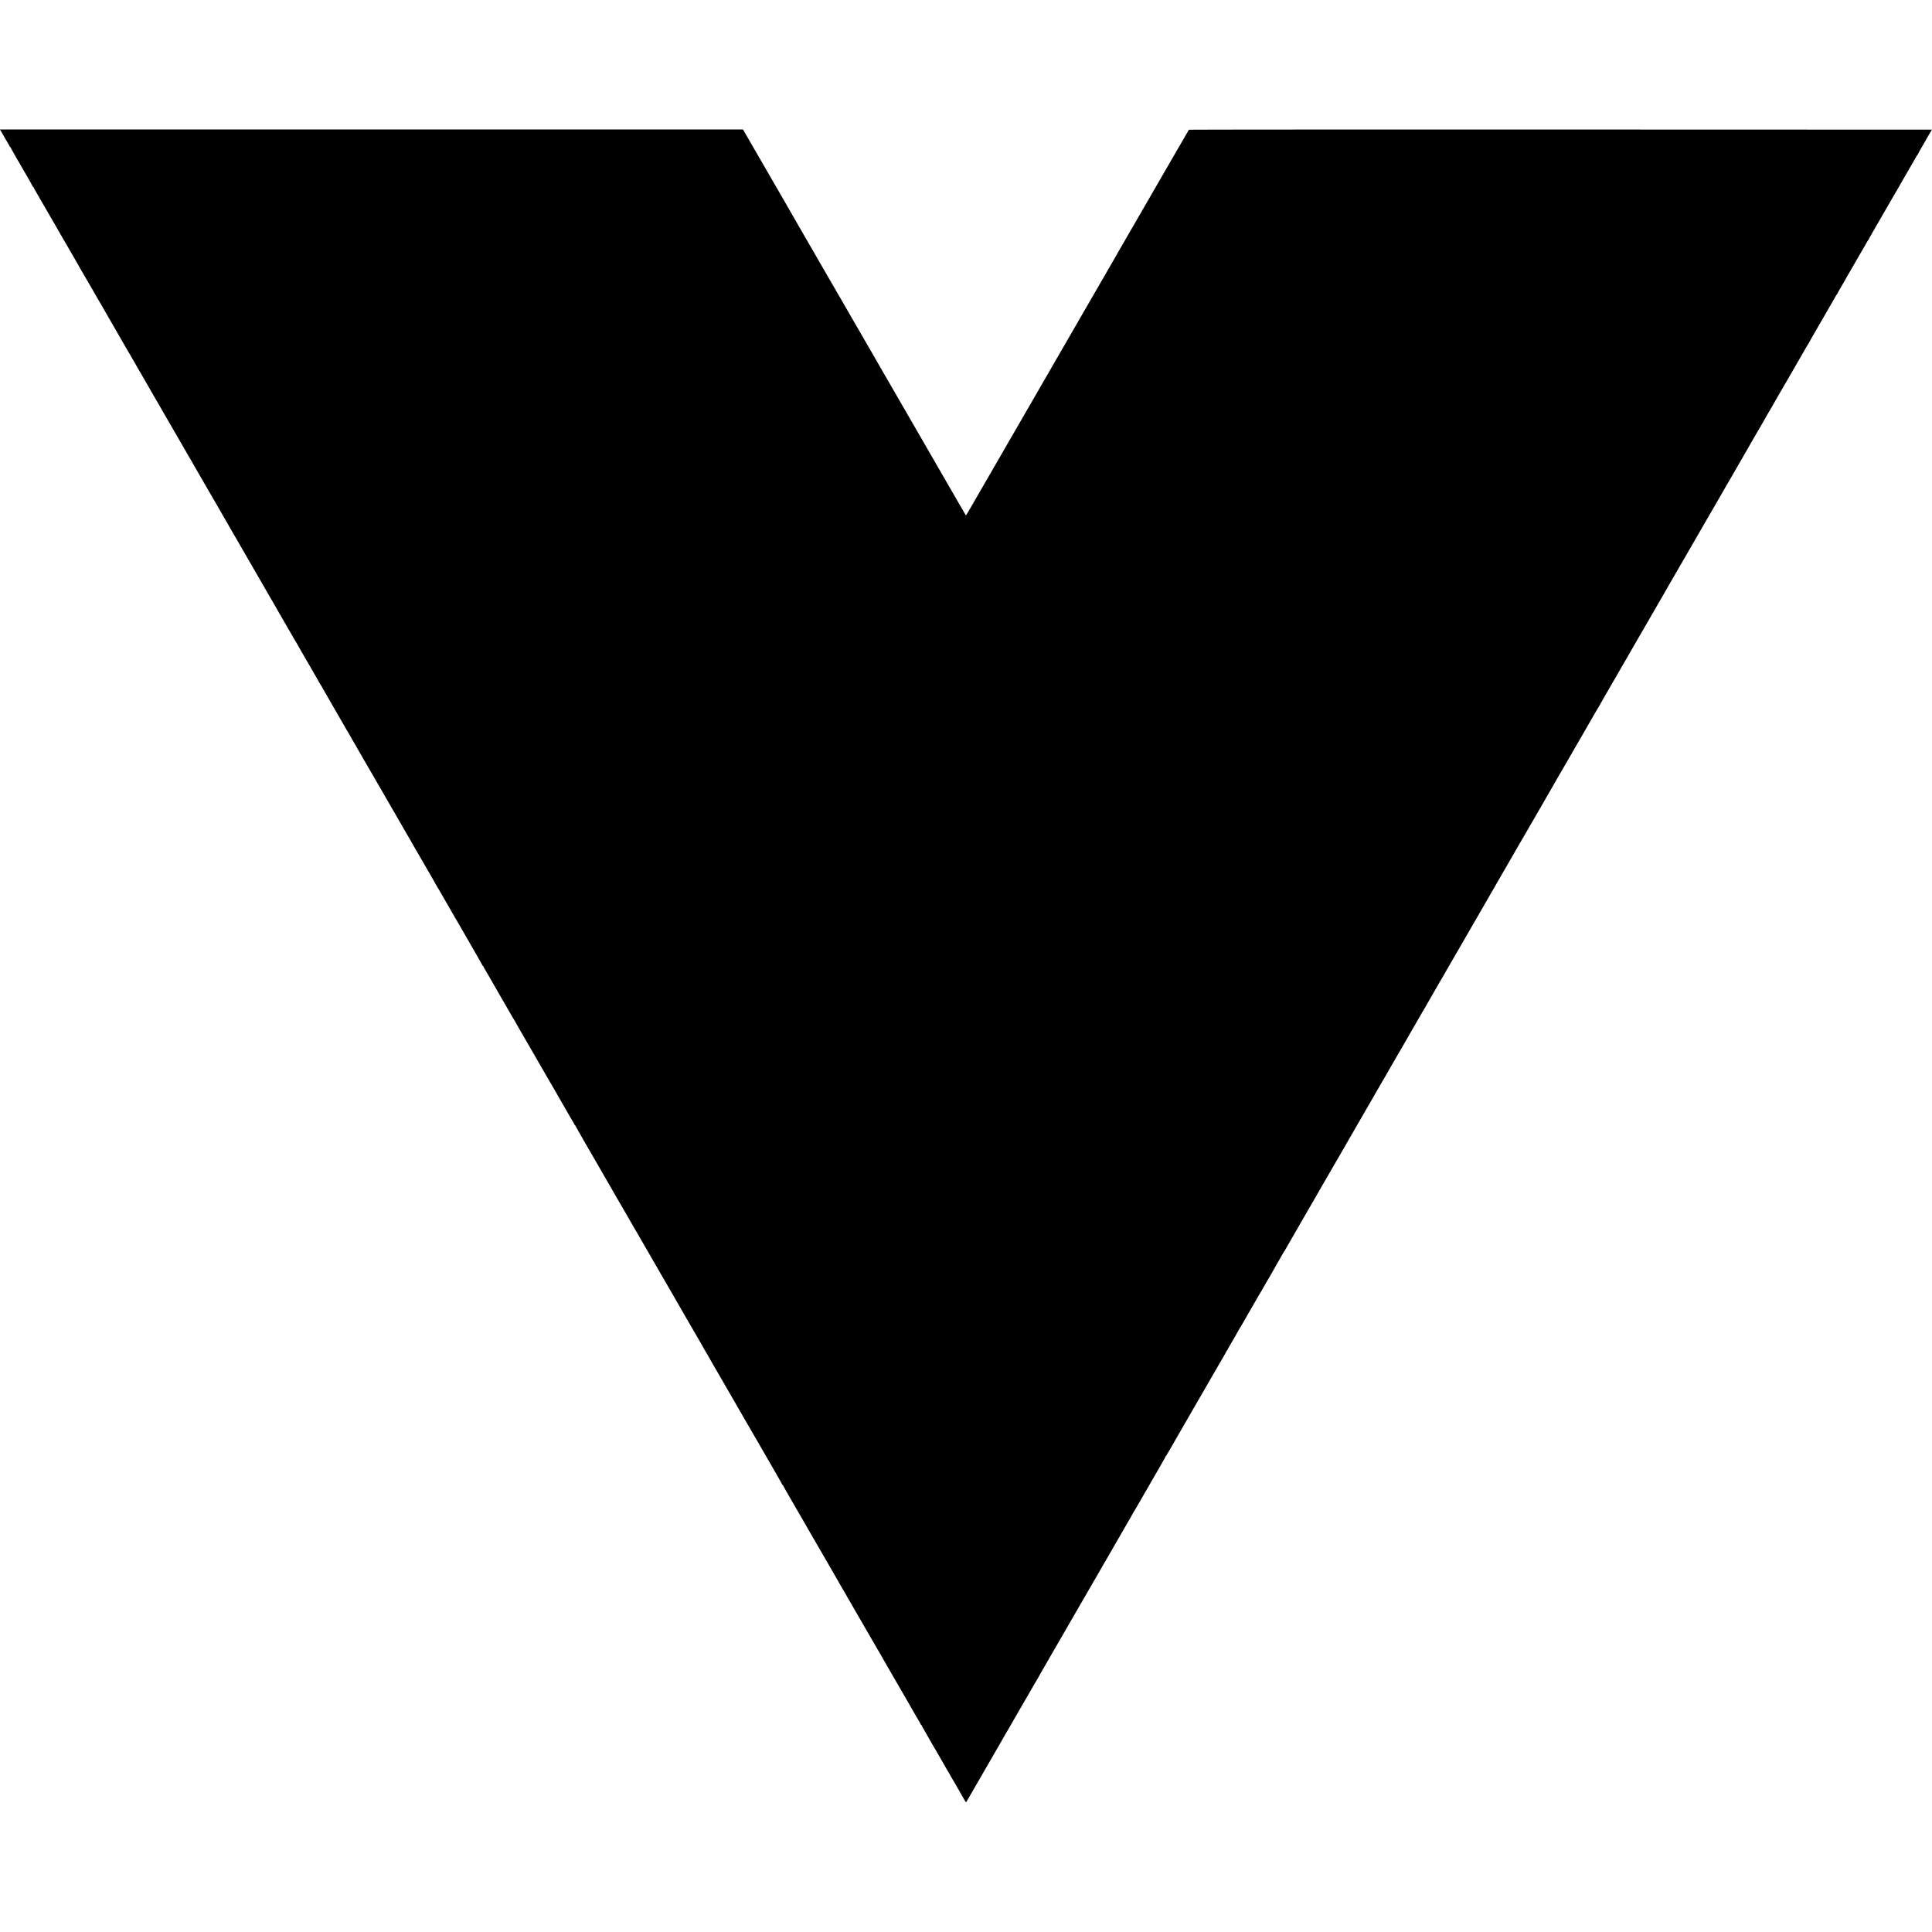
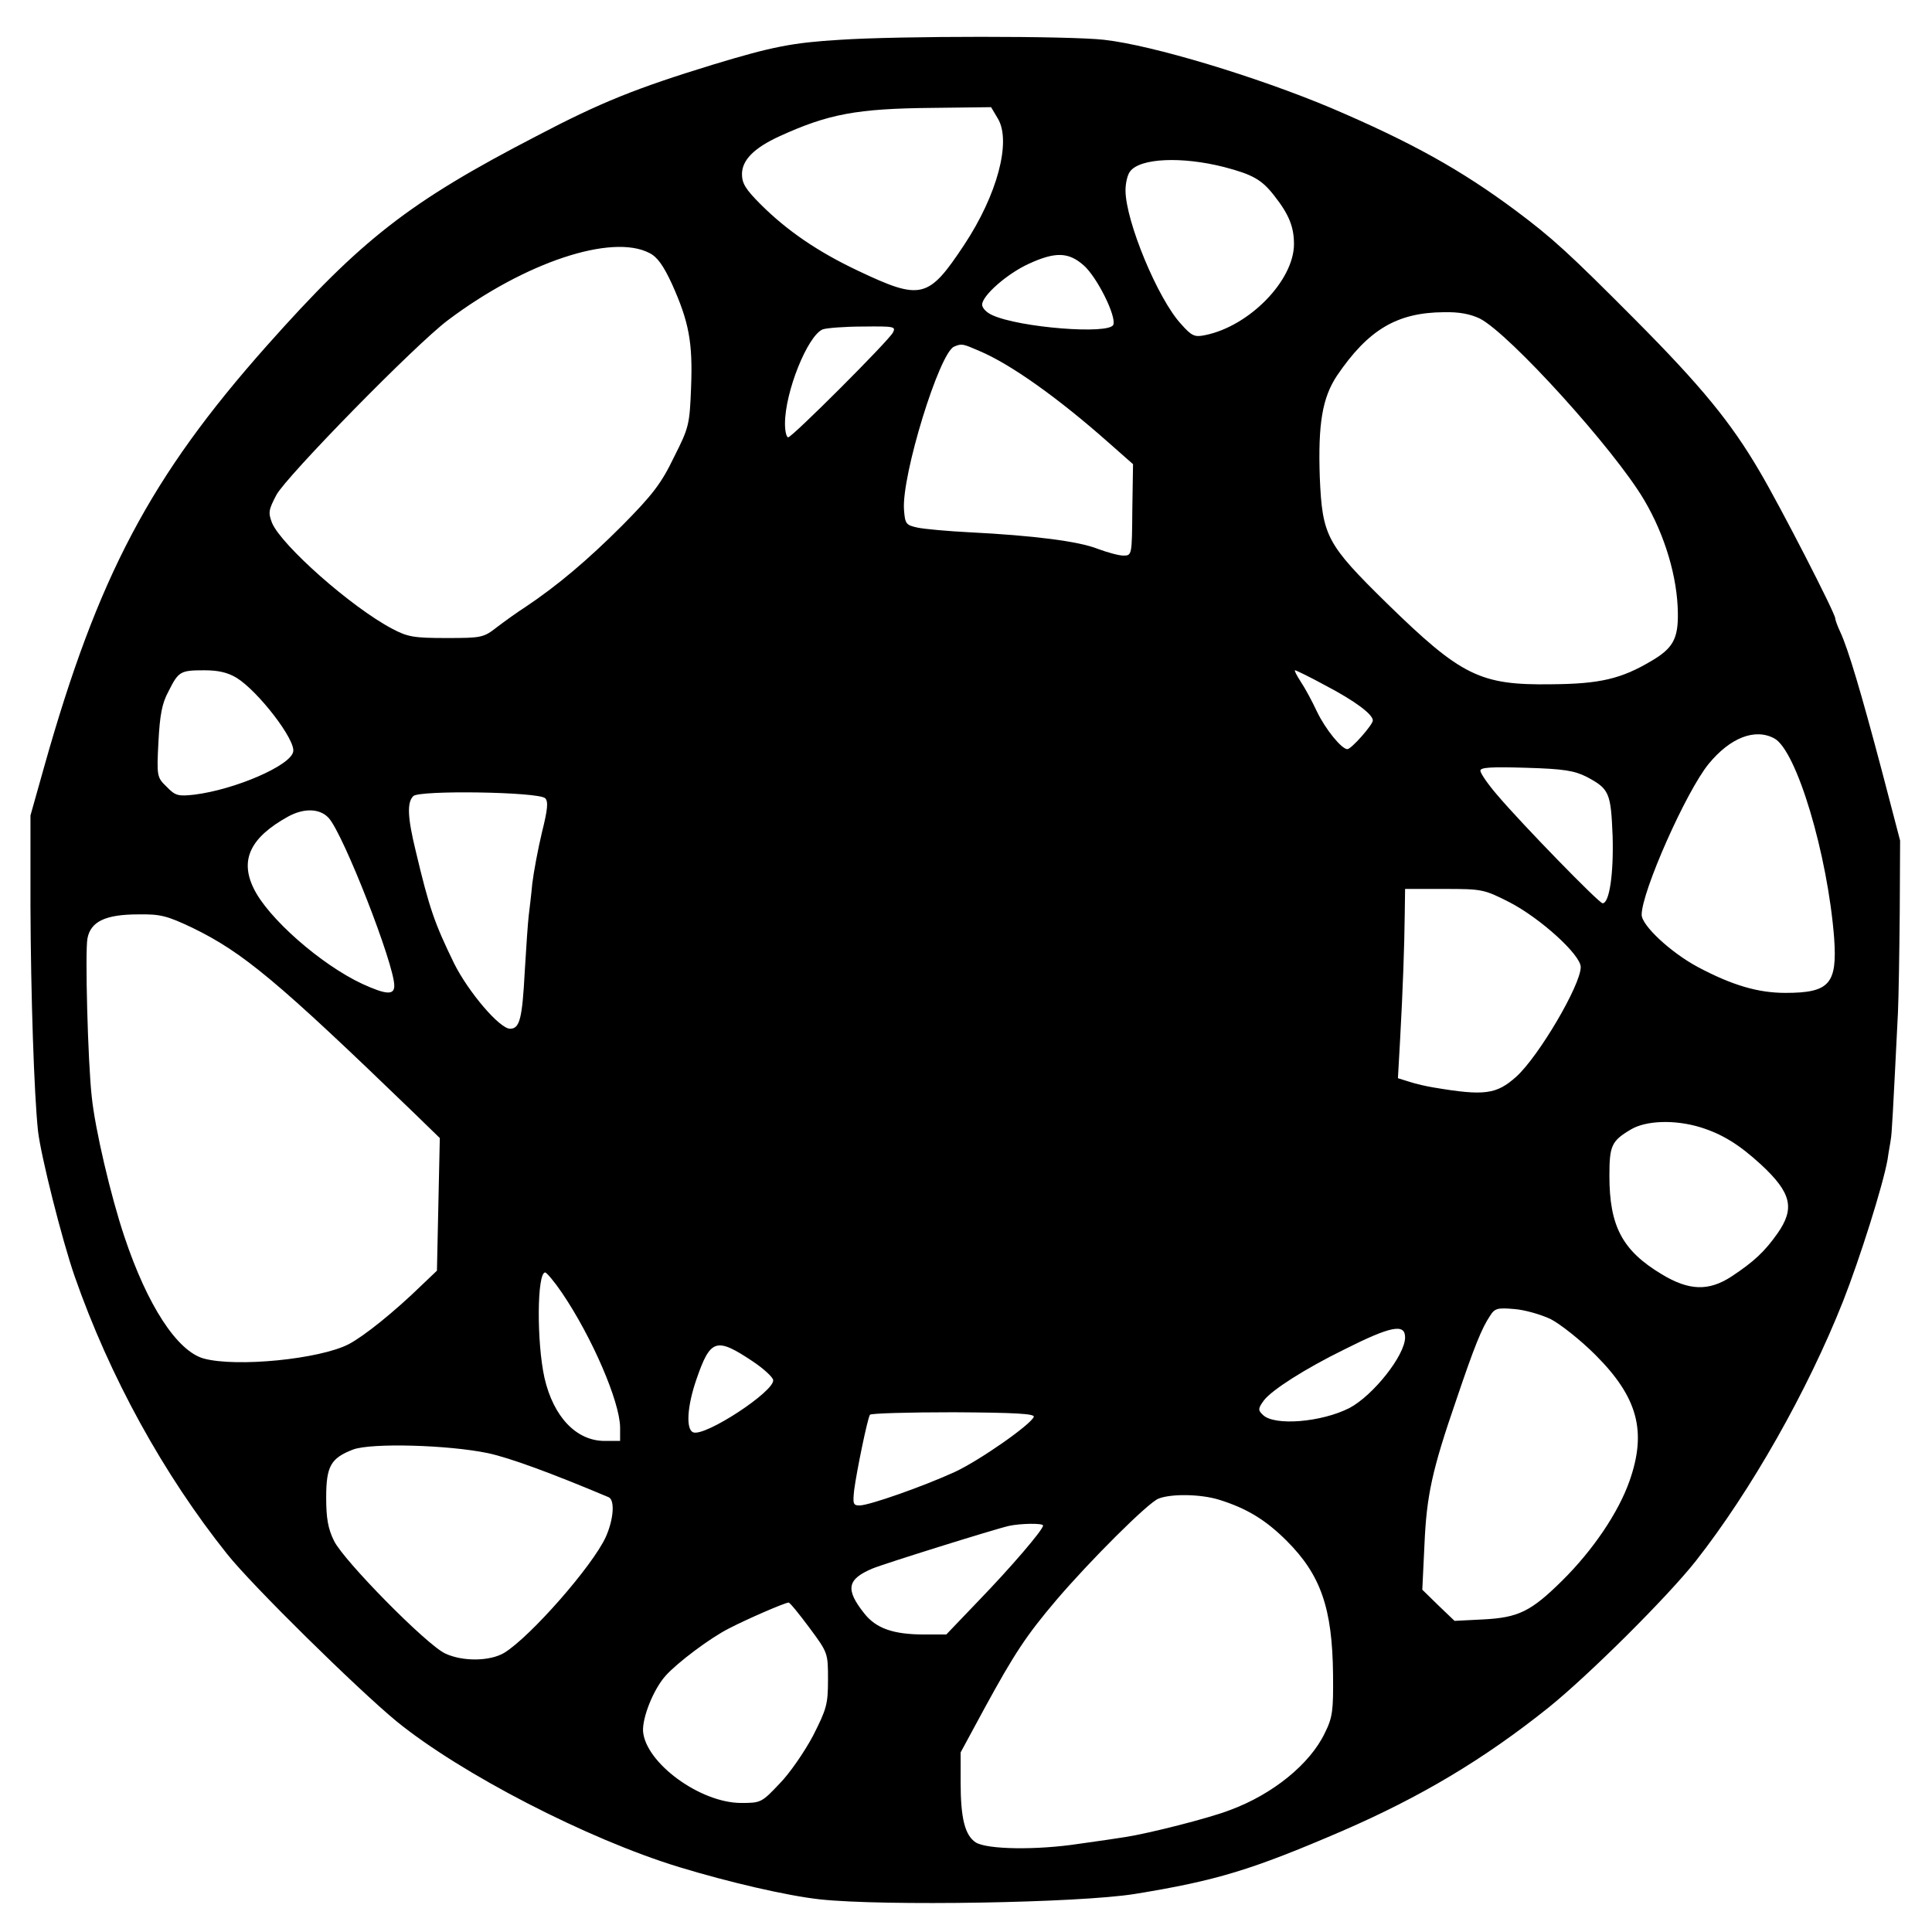
- <svg xmlns="http://www.w3.org/2000/svg" version="1.0" width="16pt" height="16pt" viewBox="0 0 16 16" preserveAspectRatio="xMidYMid meet">
-   <g transform="translate(0,16) scale(0.00032,-0.00032)" fill="#000000" stroke="none">
-     <path d="M18 46618 c45 -75 122 -207 122 -211 0 -2 25 -45 55 -95 30 -50 55 -96 55 -102 0 -5 5 -10 10 -10 6 0 10 -4 10 -9 0 -5 73 -135 161 -288 89 -153 173 -298 187 -323 14 -25 32 -57 41 -72 88 -149 187 -324 189 -335 2 -7 8 -13 13 -13 5 0 9 -4 9 -10 0 -5 46 -89 103 -187 175 -302 490 -846 507 -876 8 -16 20 -36 25 -45 28 -46 290 -498 339 -585 13 -23 74 -129 136 -236 61 -107 123 -215 137 -240 14 -25 29 -50 33 -56 5 -5 23 -37 40 -70 18 -33 38 -67 44 -75 11 -16 21 -33 63 -109 14 -25 29 -50 33 -56 4 -5 21 -35 38 -65 55 -100 261 -455 269 -465 4 -5 14 -21 20 -35 15 -29 41 -75 103 -180 24 -41 52 -88 60 -105 9 -16 57 -100 107 -185 112 -193 362 -626 380 -660 8 -14 23 -38 33 -55 11 -16 23 -37 27 -45 4 -8 26 -46 48 -85 23 -38 53 -90 67 -115 46 -81 64 -113 178 -310 62 -107 121 -210 132 -227 37 -67 56 -99 85 -148 16 -27 32 -57 36 -65 4 -8 15 -27 25 -42 9 -15 53 -89 96 -165 44 -76 177 -307 296 -513 120 -206 268 -463 330 -570 131 -227 117 -203 200 -348 36 -62 73 -125 82 -140 10 -15 21 -34 25 -42 4 -8 20 -37 36 -65 17 -27 38 -65 48 -82 49 -85 64 -111 87 -153 13 -25 28 -49 32 -55 4 -5 78 -134 165 -285 87 -151 166 -288 176 -305 10 -16 26 -43 35 -59 9 -17 125 -217 257 -445 132 -229 253 -441 270 -471 17 -30 45 -79 64 -108 18 -29 33 -54 33 -57 0 -2 20 -37 44 -77 24 -40 123 -212 221 -383 97 -170 190 -330 205 -355 16 -25 39 -65 53 -90 13 -25 81 -144 152 -265 70 -121 137 -238 150 -260 12 -22 37 -65 55 -95 18 -30 43 -73 55 -95 12 -22 48 -85 80 -140 77 -132 163 -280 190 -330 13 -22 71 -123 130 -225 59 -102 116 -199 126 -217 10 -17 29 -50 43 -72 15 -22 26 -43 26 -45 0 -2 27 -50 60 -106 33 -56 60 -103 60 -105 0 -2 55 -98 90 -155 8 -14 182 -316 239 -414 13 -22 45 -79 72 -124 27 -46 49 -86 49 -89 0 -2 14 -24 30 -48 16 -24 30 -46 30 -49 0 -5 74 -135 100 -176 5 -8 24 -42 43 -75 50 -88 58 -101 262 -455 104 -179 199 -345 213 -370 14 -25 28 -49 32 -55 4 -5 17 -26 28 -45 10 -19 62 -109 114 -200 114 -197 133 -230 170 -295 16 -27 33 -57 38 -65 17 -28 96 -165 103 -180 4 -8 16 -28 26 -45 10 -16 77 -131 148 -255 72 -124 181 -313 243 -420 62 -107 121 -209 131 -227 35 -62 323 -560 392 -678 38 -66 83 -145 100 -175 16 -30 33 -59 37 -65 4 -5 17 -27 29 -47 34 -61 56 -100 90 -156 17 -29 31 -55 31 -57 0 -2 17 -32 39 -67 21 -35 134 -229 251 -433 117 -203 235 -407 261 -451 27 -45 49 -85 49 -88 0 -4 8 -19 19 -34 15 -21 200 -341 309 -533 10 -19 33 -58 51 -87 17 -29 31 -54 31 -56 0 -2 25 -44 55 -94 30 -50 55 -95 55 -98 0 -4 6 -15 14 -23 7 -9 27 -41 43 -71 17 -30 170 -297 342 -594 171 -296 311 -542 311 -547 0 -5 5 -9 10 -9 6 0 10 -4 10 -10 0 -5 22 -47 49 -92 27 -46 58 -99 68 -118 24 -43 81 -140 93 -160 5 -8 66 -114 135 -235 69 -121 130 -227 135 -235 12 -21 259 -447 283 -490 10 -19 28 -47 38 -62 11 -14 19 -29 19 -32 0 -3 37 -69 83 -148 99 -170 305 -526 337 -583 13 -22 31 -53 41 -70 11 -16 22 -37 26 -45 7 -14 82 -146 103 -180 14 -24 181 -311 205 -355 13 -22 46 -80 75 -130 29 -49 64 -110 78 -135 14 -25 51 -88 82 -140 31 -52 59 -102 63 -110 4 -8 18 -33 31 -55 205 -353 284 -489 309 -535 17 -30 45 -78 62 -106 18 -28 36 -60 39 -72 4 -12 12 -22 17 -22 5 0 9 -4 9 -10 0 -5 109 -197 241 -427 133 -230 250 -431 259 -448 51 -90 222 -385 280 -485 37 -63 78 -135 92 -160 14 -25 67 -117 118 -205 51 -88 101 -175 111 -193 34 -58 55 -95 149 -257 51 -88 101 -173 110 -190 9 -16 76 -131 147 -255 72 -124 140 -241 151 -260 61 -108 281 -489 355 -615 38 -66 77 -133 87 -150 35 -63 91 -161 100 -175 14 -23 99 -169 128 -220 54 -97 135 -235 142 -245 4 -5 20 -32 35 -60 26 -48 238 -416 276 -480 10 -16 26 -46 37 -65 30 -53 382 -661 403 -695 10 -16 22 -37 26 -45 4 -8 26 -48 50 -88 24 -41 43 -75 43 -77 0 -2 22 -40 50 -85 27 -45 50 -84 50 -86 0 -3 38 -69 83 -147 84 -142 302 -520 340 -587 10 -19 34 -60 52 -90 18 -30 44 -75 57 -100 14 -25 45 -79 70 -120 25 -41 56 -96 70 -121 14 -25 77 -133 138 -240 62 -107 122 -210 132 -229 25 -43 310 -535 337 -581 11 -19 26 -45 34 -59 17 -32 238 -414 266 -460 11 -19 24 -41 28 -49 3 -7 75 -133 160 -278 84 -146 153 -269 153 -274 0 -5 5 -9 10 -9 6 0 10 -4 10 -10 0 -5 82 -150 181 -322 182 -314 201 -346 240 -415 12 -21 80 -139 152 -263 71 -124 141 -245 155 -270 14 -25 28 -49 32 -55 6 -8 145 -248 220 -380 37 -66 209 -362 229 -395 11 -19 24 -42 28 -49 4 -8 67 -118 140 -243 73 -125 133 -230 133 -233 0 -2 15 -28 33 -57 19 -29 47 -78 64 -108 17 -30 53 -93 79 -139 53 -90 82 -141 157 -272 82 -142 115 -199 381 -659 142 -245 268 -463 281 -485 12 -22 71 -125 132 -230 60 -104 172 -298 248 -430 76 -132 146 -253 156 -270 11 -16 22 -36 26 -44 3 -8 30 -54 60 -103 29 -49 53 -91 53 -93 0 -3 18 -34 40 -70 22 -36 40 -67 40 -69 0 -2 37 -66 81 -142 45 -77 98 -168 119 -204 20 -36 47 -81 58 -100 12 -19 27 -47 33 -62 6 -16 15 -28 20 -28 5 0 9 -4 9 -9 0 -6 63 -118 140 -251 77 -133 140 -243 140 -245 0 -2 18 -33 41 -70 22 -37 49 -83 60 -101 10 -19 29 -51 40 -71 25 -45 109 -189 126 -218 7 -11 17 -29 22 -40 6 -11 22 -38 35 -60 14 -22 37 -62 52 -90 14 -27 35 -62 45 -77 11 -14 19 -29 19 -32 0 -3 18 -35 40 -71 22 -36 40 -67 40 -69 0 -2 19 -35 42 -72 23 -38 55 -94 72 -124 26 -47 139 -244 171 -298 6 -9 21 -36 34 -60 28 -48 37 -51 51 -19 6 12 19 36 29 52 10 17 27 46 38 65 11 19 104 181 208 360 103 179 199 345 213 370 14 25 42 74 64 109 21 34 38 65 38 67 0 2 18 33 40 69 22 36 40 67 40 69 0 3 177 310 199 346 16 26 136 234 140 244 2 5 25 44 52 88 27 44 49 81 49 84 0 2 18 34 40 70 22 36 40 67 40 69 0 2 20 36 43 77 35 58 169 289 297 513 9 17 50 86 90 155 40 69 86 150 103 180 16 30 35 62 41 70 6 8 16 24 22 35 35 64 72 129 167 293 59 100 116 199 127 220 11 20 30 53 41 72 43 72 1070 1850 1121 1940 14 25 65 113 113 195 48 83 96 166 107 185 10 19 28 50 38 68 11 18 73 124 137 235 64 111 175 303 246 427 71 124 173 299 225 390 52 91 116 202 143 248 27 45 49 85 49 89 0 4 6 14 14 22 7 9 28 43 46 76 26 47 251 436 378 655 11 19 29 51 40 70 11 19 101 176 201 348 99 172 181 317 181 323 0 5 5 9 10 9 6 0 10 5 10 11 0 6 8 23 18 37 11 15 32 52 49 82 16 30 130 228 253 440 122 212 234 405 248 430 13 25 39 70 57 100 39 65 69 117 130 225 25 44 50 87 55 95 12 19 78 134 220 380 61 107 129 224 150 260 161 277 222 382 246 425 15 28 47 83 71 123 24 41 43 78 43 83 0 5 4 9 8 9 4 0 13 12 19 28 7 15 23 45 36 67 66 110 277 478 277 483 0 3 6 13 14 21 7 9 27 41 43 71 17 30 45 80 63 110 34 57 375 649 394 685 6 11 16 27 22 35 6 8 26 42 44 75 18 33 41 74 51 90 10 17 24 41 32 55 54 97 72 128 88 152 11 14 19 28 19 30 0 3 79 141 175 308 96 167 175 305 175 308 0 3 6 13 14 21 7 9 26 39 41 66 33 60 276 483 338 587 24 40 46 80 50 88 4 8 13 24 20 35 14 23 95 163 125 215 11 19 52 91 92 160 40 69 80 139 90 155 9 17 103 179 207 360 105 182 200 346 211 365 103 181 463 802 489 845 7 11 15 27 19 35 4 8 29 51 55 95 64 110 828 1433 848 1470 9 17 24 41 33 55 9 14 29 48 45 77 15 28 52 93 82 145 30 51 62 107 71 123 17 30 231 398 400 690 51 88 103 179 115 202 12 23 26 48 32 55 6 7 24 38 40 68 17 30 61 107 98 170 37 63 84 144 103 180 19 36 41 72 48 81 8 8 14 18 14 21 0 4 27 51 59 106 32 55 72 124 89 154 16 29 71 125 122 213 51 88 104 180 118 205 13 25 28 50 32 55 4 6 17 26 28 45 11 19 45 80 77 135 31 55 66 116 77 135 11 19 88 152 171 295 401 694 620 1072 650 1125 11 19 87 152 170 295 83 143 158 273 166 288 9 16 21 36 26 45 6 9 31 52 55 96 25 43 54 94 66 115 11 20 95 164 186 321 91 157 173 299 182 315 9 17 26 46 37 65 12 19 66 114 121 210 56 96 108 186 117 200 8 14 24 40 34 59 24 45 383 664 412 713 5 9 17 29 26 45 15 28 120 210 241 419 36 61 68 117 72 125 4 8 12 23 19 34 35 57 245 420 262 453 11 20 35 61 53 90 17 29 32 54 32 56 0 3 28 51 62 108 33 57 70 119 80 138 10 19 23 42 28 50 5 8 32 53 59 100 27 47 149 258 271 470 122 212 234 405 248 430 30 53 62 108 80 135 6 11 15 27 19 35 4 8 85 150 181 315 96 165 187 323 202 350 31 56 116 202 130 225 5 8 25 42 43 75 19 33 92 159 162 280 149 257 157 271 202 350 19 33 38 67 43 75 9 14 228 392 275 475 12 22 55 96 95 165 40 69 80 139 90 155 24 42 202 350 221 383 9 15 27 47 41 72 14 25 75 131 136 236 61 106 121 210 134 232 99 172 271 470 279 482 5 8 23 40 40 70 18 30 81 141 142 245 60 105 121 210 135 235 14 25 71 124 127 220 56 96 143 247 194 335 51 88 96 167 102 175 14 24 180 311 204 355 23 43 340 590 356 615 5 8 50 87 101 175 171 301 517 898 582 1008 25 43 46 81 46 83 0 2 12 23 27 47 14 23 40 67 56 97 16 30 35 62 42 70 7 8 15 22 18 30 4 8 20 38 37 65 16 28 33 57 37 65 6 12 111 196 143 250 5 8 55 95 112 193 57 98 113 195 126 215 12 20 27 46 32 57 6 11 14 27 20 35 5 8 76 130 156 270 80 140 165 287 187 325 23 39 52 90 66 115 13 25 30 52 37 61 8 8 14 18 14 21 0 4 41 77 92 165 50 87 175 302 276 478 101 176 208 360 236 408 28 49 67 117 86 152 19 35 41 70 48 77 6 6 12 15 12 19 0 7 124 224 167 291 12 21 23 40 23 42 0 2 21 40 46 83 26 43 55 92 64 109 54 95 327 568 354 614 19 30 45 75 59 100 71 128 82 145 89 148 4 2 8 8 8 13 0 5 42 82 94 172 311 538 496 858 518 897 14 25 40 70 58 100 18 30 42 71 53 90 10 19 79 139 152 265 73 127 142 246 153 265 10 19 43 76 72 125 29 50 63 108 75 130 65 116 80 140 87 143 4 2 8 8 8 12 0 8 114 212 140 250 6 8 14 24 20 35 5 11 54 97 108 190 l100 170 -9611 3 c-5286 1 -9614 -1 -9618 -5 -5 -6 -419 -719 -619 -1068 -89 -155 -267 -463 -323 -560 -38 -66 -81 -140 -95 -165 -31 -56 -263 -457 -526 -910 -110 -190 -224 -388 -254 -440 -29 -52 -61 -109 -71 -125 -23 -39 -243 -420 -268 -465 -11 -19 -204 -352 -428 -740 -224 -388 -477 -826 -563 -975 -85 -148 -185 -322 -222 -385 -37 -63 -120 -207 -185 -320 -65 -113 -177 -306 -248 -430 -72 -124 -172 -297 -222 -385 -51 -88 -142 -245 -202 -350 -131 -226 -247 -427 -408 -705 -65 -113 -249 -432 -410 -710 -160 -278 -388 -673 -506 -877 -118 -205 -216 -373 -219 -373 -3 0 -52 82 -109 183 -58 100 -144 250 -192 332 -95 164 -402 696 -647 1120 -85 149 -228 396 -317 550 -212 365 -982 1700 -1008 1745 -10 19 -43 76 -72 125 -29 50 -64 110 -77 135 -14 25 -63 110 -110 190 -47 80 -96 165 -110 190 -14 25 -99 171 -188 325 -89 154 -174 300 -188 325 -13 25 -64 113 -112 195 -48 83 -140 242 -205 355 -65 113 -183 317 -263 454 -79 137 -152 264 -163 282 -50 89 -335 583 -354 614 -12 19 -34 58 -50 85 -15 28 -129 226 -253 440 -124 215 -235 408 -247 430 -12 22 -69 121 -127 220 -58 99 -226 389 -373 645 -148 256 -324 561 -392 678 -67 117 -134 232 -147 255 -13 23 -33 59 -46 80 l-22 37 -9615 0 -9615 0 20 -32z" />
+ <svg xmlns="http://www.w3.org/2000/svg" version="1.0" width="539pt" height="539pt" viewBox="0 0 539 539" preserveAspectRatio="xMidYMid meet">
+   <g transform="translate(0,539) scale(0.1,-0.1)" fill="#000000" stroke="none">
+     <path d="M2344 5279 c-133 -8 -189 -19 -354 -69 -215 -66 -313 -105 -494 -200 -355 -184 -487 -287 -752 -585 -324 -365 -471 -642 -621 -1175 l-38 -135 0 -255 c1 -246 10 -521 21 -625 8 -70 67 -304 102 -405 98 -281 248 -553 426 -776 71 -89 364 -377 472 -466 179 -146 533 -329 789 -407 138 -42 301 -80 393 -90 178 -19 720 -10 877 15 228 37 327 67 580 176 219 95 395 200 575 344 113 91 332 309 411 409 154 196 312 475 411 725 46 117 111 322 124 395 3 22 8 47 9 56 3 15 6 74 20 354 2 44 4 170 5 280 l1 200 -51 195 c-58 219 -94 340 -116 387 -8 17 -14 34 -14 38 0 14 -153 312 -211 410 -79 135 -161 236 -347 423 -185 186 -231 228 -334 305 -152 113 -290 190 -515 286 -207 87 -498 175 -633 190 -97 11 -571 11 -736 0z m440 -220 c38 -64 -2 -213 -94 -352 -100 -151 -120 -156 -297 -72 -110 52 -197 111 -271 185 -41 41 -52 58 -52 84 0 39 33 73 105 106 136 62 215 77 425 79 l165 2 19 -32z m631 -135 c80 -21 105 -35 140 -80 41 -52 55 -87 55 -135 0 -101 -124 -229 -248 -254 -29 -6 -37 -3 -67 31 -65 70 -155 288 -155 373 0 21 6 45 13 53 28 37 144 42 262 12z m-1603 -240 c22 -11 39 -35 63 -87 47 -105 58 -162 53 -288 -4 -104 -6 -112 -48 -195 -35 -73 -60 -105 -144 -190 -96 -96 -181 -168 -271 -228 -22 -14 -58 -40 -79 -56 -37 -29 -43 -30 -141 -30 -90 0 -108 3 -151 26 -114 60 -308 232 -335 295 -11 29 -10 36 12 78 27 51 389 421 479 488 214 161 457 242 562 187z m1211 -34 c37 -32 92 -142 83 -166 -11 -28 -263 -8 -338 27 -16 7 -28 20 -28 29 0 25 69 86 130 114 74 34 111 33 153 -4z m1106 -149 c83 -43 375 -365 458 -506 58 -98 93 -216 94 -316 1 -71 -14 -98 -74 -133 -84 -50 -144 -64 -278 -65 -200 -3 -252 23 -460 226 -168 165 -180 187 -187 352 -5 149 7 221 48 283 87 128 167 176 298 177 43 1 74 -5 101 -18z m-1638 -39 c-13 -24 -281 -292 -292 -292 -5 0 -9 17 -9 38 0 89 63 245 105 263 11 4 62 8 113 8 87 1 92 0 83 -17z m241 -51 c88 -37 221 -132 361 -256 l68 -60 -2 -127 c-1 -127 -1 -128 -25 -128 -13 0 -45 9 -72 19 -53 21 -179 37 -357 46 -60 3 -126 9 -145 13 -33 7 -35 11 -38 50 -7 95 99 439 140 455 21 9 24 8 70 -12z m-2072 -912 c60 -37 165 -173 158 -206 -7 -39 -163 -106 -276 -120 -45 -5 -53 -3 -77 22 -27 26 -28 29 -23 125 4 76 10 108 28 141 28 56 33 59 100 59 39 0 65 -6 90 -21z m3039 -22 c82 -43 131 -80 131 -97 0 -12 -60 -80 -71 -80 -16 0 -61 55 -85 105 -13 28 -33 65 -45 83 -11 17 -19 32 -16 32 3 0 42 -19 86 -43z m1251 -147 c62 -33 149 -324 167 -557 9 -128 -13 -153 -136 -153 -76 0 -148 21 -244 72 -75 40 -157 116 -157 146 0 64 124 344 187 421 60 73 129 100 183 71z m-524 -107 c64 -34 68 -44 73 -166 3 -105 -9 -187 -28 -187 -10 0 -227 223 -293 301 -27 31 -48 62 -48 69 0 9 29 11 128 8 104 -3 134 -8 168 -25z m-2905 -60 c9 -9 7 -31 -9 -95 -11 -46 -23 -110 -27 -143 -3 -33 -8 -73 -10 -90 -2 -16 -7 -86 -11 -155 -7 -132 -14 -160 -41 -160 -29 0 -116 102 -156 182 -55 113 -69 153 -107 313 -23 94 -25 136 -7 154 16 17 350 12 368 -6z m-604 -55 c41 -45 183 -408 183 -468 0 -27 -23 -25 -89 5 -116 54 -265 185 -304 268 -38 79 -8 141 97 199 44 24 88 23 113 -4z m3294 -235 c87 -45 199 -147 199 -181 0 -50 -117 -249 -180 -306 -55 -49 -88 -54 -230 -30 -19 3 -50 10 -68 16 l-32 10 6 106 c8 145 12 263 13 350 l1 72 109 0 c106 0 111 -1 182 -37z m-3675 -71 c142 -69 237 -148 620 -518 l71 -69 -4 -185 -4 -185 -42 -40 c-78 -76 -162 -143 -204 -165 -81 -42 -314 -65 -405 -40 -74 21 -157 148 -221 340 -38 113 -82 301 -91 390 -11 97 -19 407 -12 442 9 47 50 67 142 67 62 1 80 -4 150 -37z m4208 -557 c61 -19 108 -48 169 -104 85 -79 95 -122 46 -192 -36 -51 -66 -79 -128 -120 -64 -42 -119 -40 -195 6 -110 66 -146 134 -146 275 0 84 6 97 60 129 42 25 122 28 194 6z m-3176 -462 c84 -124 161 -303 162 -375 l0 -38 -43 0 c-79 0 -143 67 -168 176 -22 99 -21 294 2 294 4 0 26 -26 47 -57z m2758 -73 c27 -14 83 -58 125 -100 118 -118 144 -213 95 -352 -31 -88 -102 -193 -188 -278 -87 -86 -122 -103 -221 -108 l-79 -4 -45 43 -45 44 6 125 c6 138 21 208 89 405 50 148 71 200 94 234 13 21 21 23 67 19 29 -2 74 -15 102 -28z m-406 -51 c0 -50 -89 -162 -155 -197 -78 -40 -211 -51 -242 -19 -14 13 -13 18 3 40 22 29 114 88 224 142 131 66 170 73 170 34z m-1820 -67 c30 -20 56 -44 57 -52 5 -31 -190 -159 -223 -146 -21 8 -17 73 9 148 39 113 55 118 157 50z m784 -155 c-9 -22 -149 -120 -219 -153 -87 -40 -240 -94 -267 -94 -18 0 -19 5 -15 43 7 53 37 199 44 210 2 4 107 7 233 7 172 -1 228 -4 224 -13z m-1523 -101 c61 -13 178 -56 337 -123 18 -8 14 -62 -8 -111 -37 -81 -210 -278 -283 -323 -40 -24 -116 -25 -165 -2 -53 25 -283 259 -310 314 -17 34 -22 64 -22 121 0 88 13 110 75 134 51 19 265 13 376 -10z m2040 -130 c77 -24 130 -56 189 -115 95 -95 127 -188 129 -372 1 -101 -1 -120 -23 -164 -41 -86 -145 -171 -265 -215 -56 -22 -226 -65 -291 -75 -19 -3 -78 -12 -130 -19 -118 -18 -256 -16 -288 4 -30 20 -42 67 -42 168 l0 83 66 122 c84 154 117 204 201 303 92 108 256 272 285 283 35 14 117 13 169 -3z m-491 -72 c0 -12 -90 -117 -181 -211 l-89 -93 -61 0 c-87 0 -135 17 -168 59 -53 67 -48 95 23 125 31 13 341 110 381 119 32 7 95 8 95 1z m-652 -285 c52 -70 52 -71 52 -145 0 -69 -4 -82 -42 -157 -24 -45 -66 -106 -94 -134 -49 -52 -52 -53 -106 -53 -115 0 -267 112 -274 200 -2 39 29 117 63 155 32 36 125 106 177 132 50 26 156 72 166 72 3 1 29 -31 58 -70z" />
  </g>
</svg>
